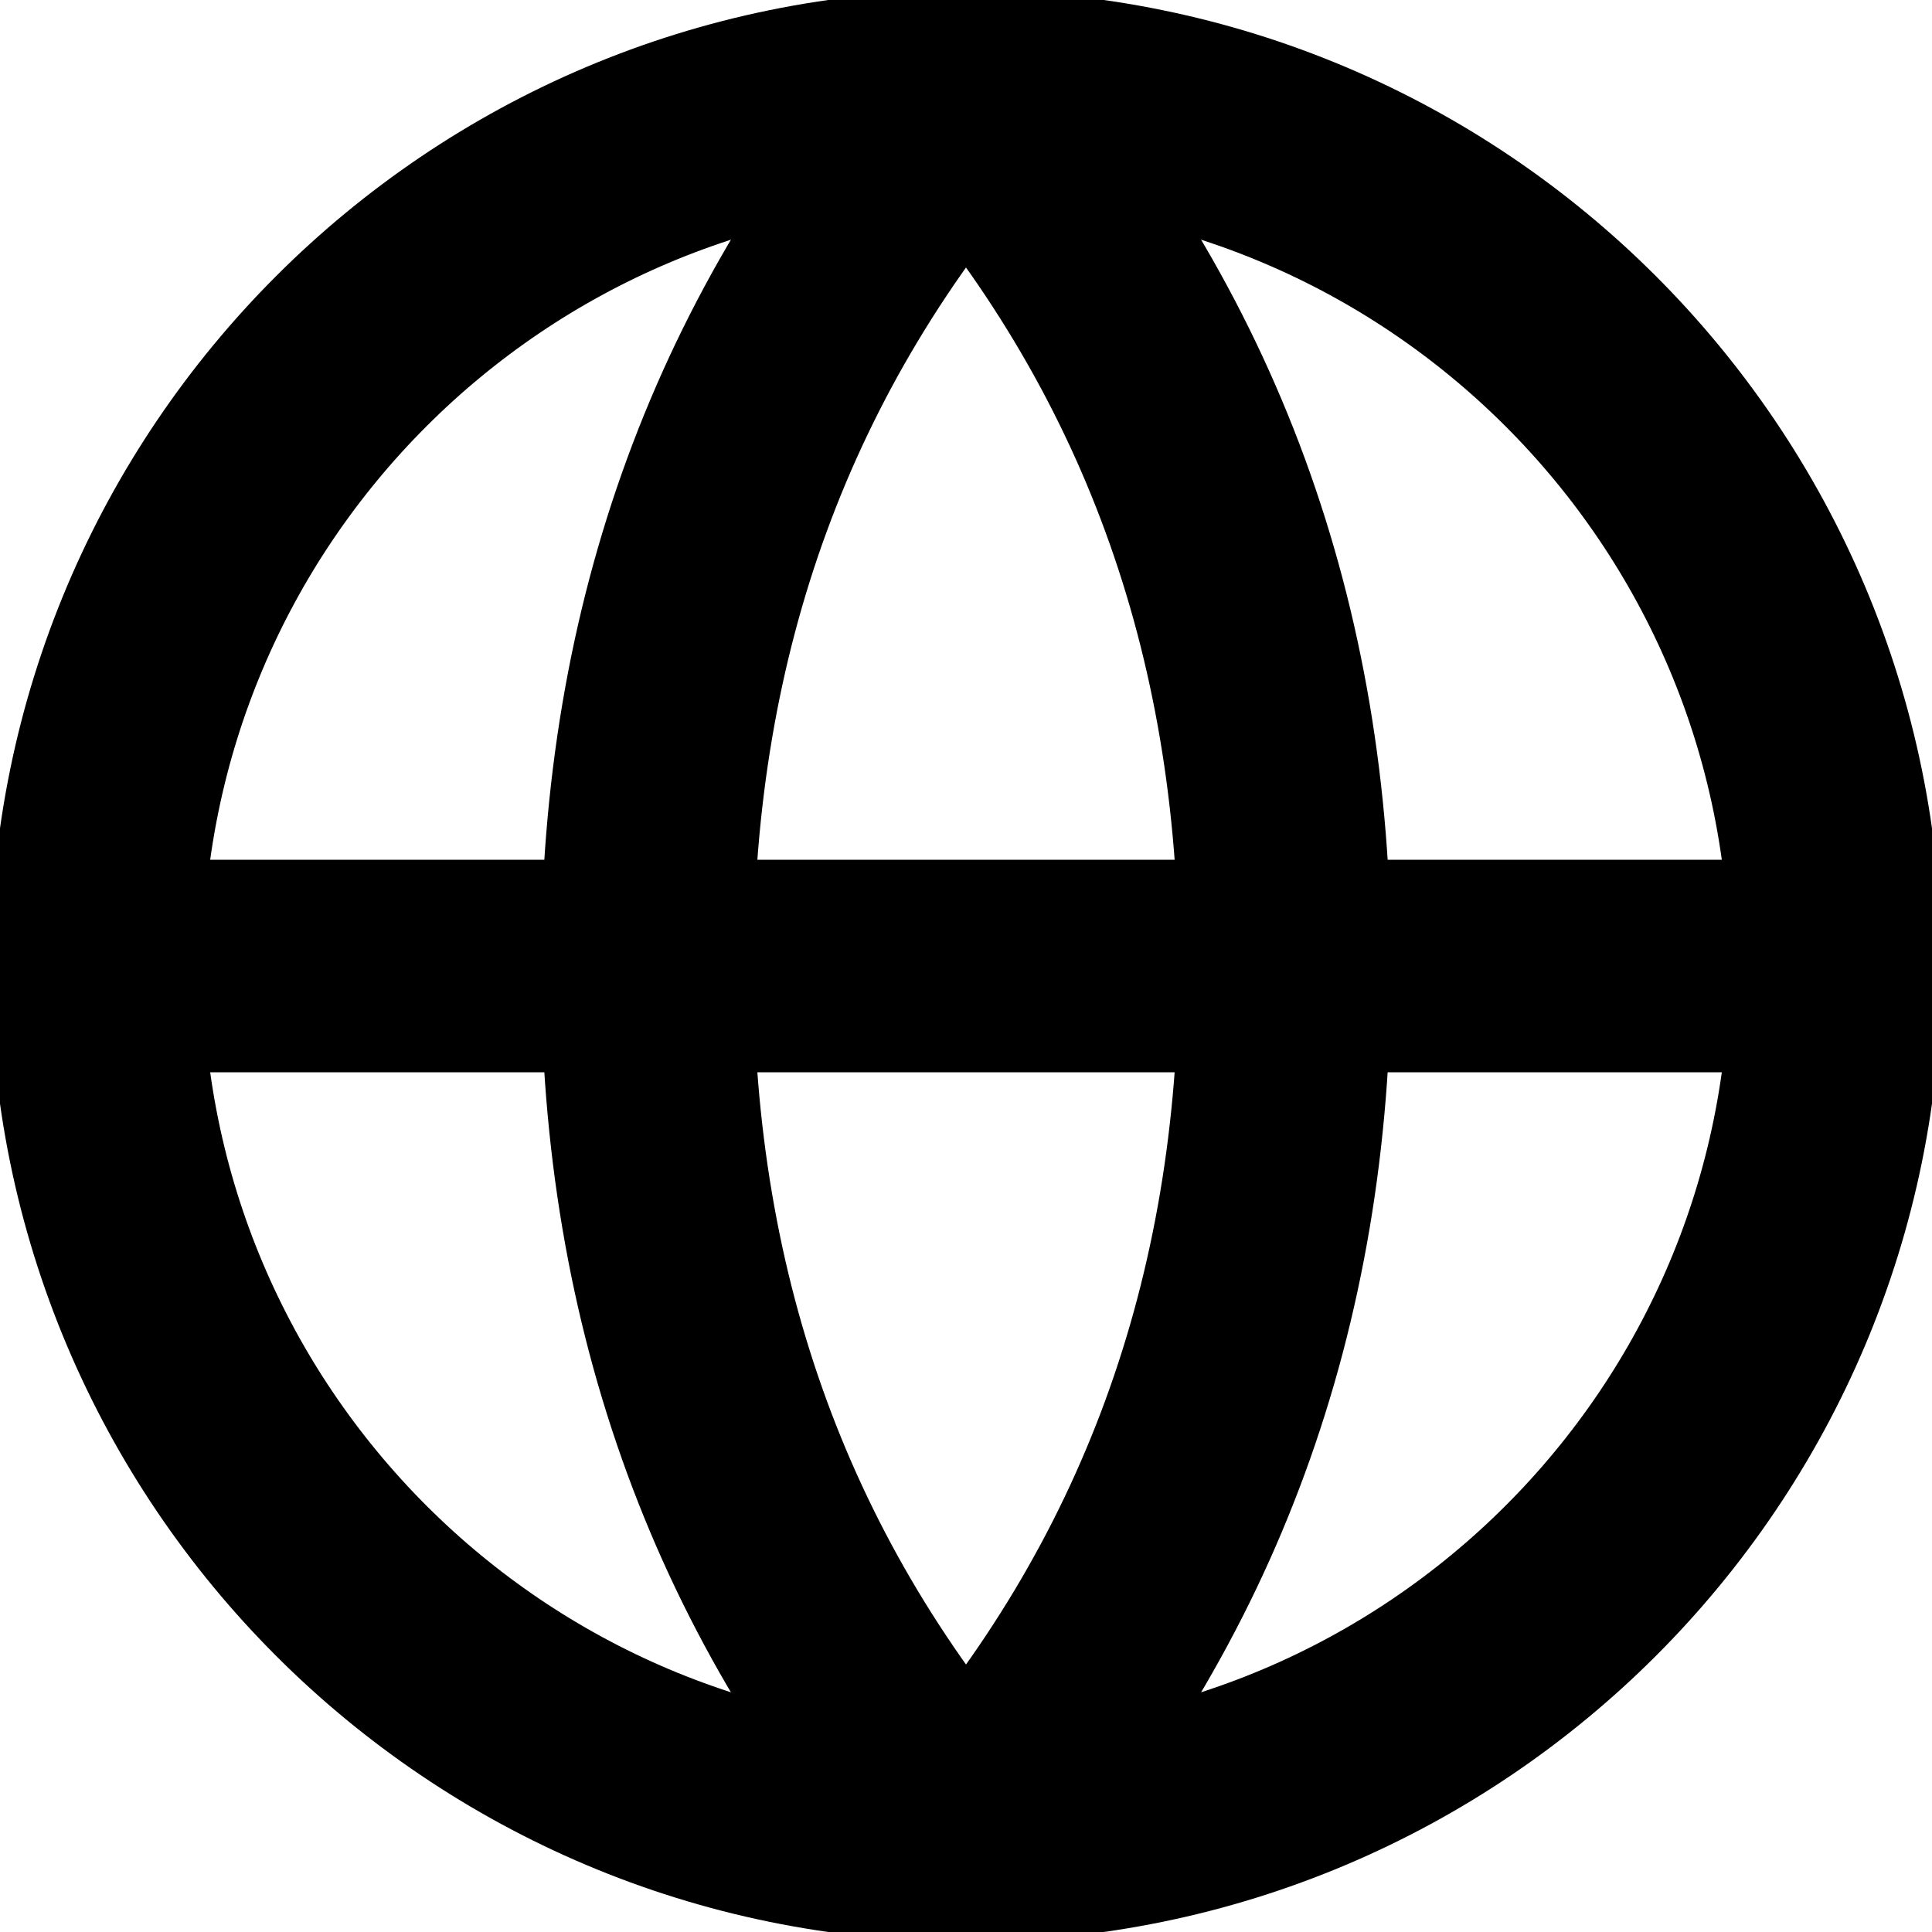
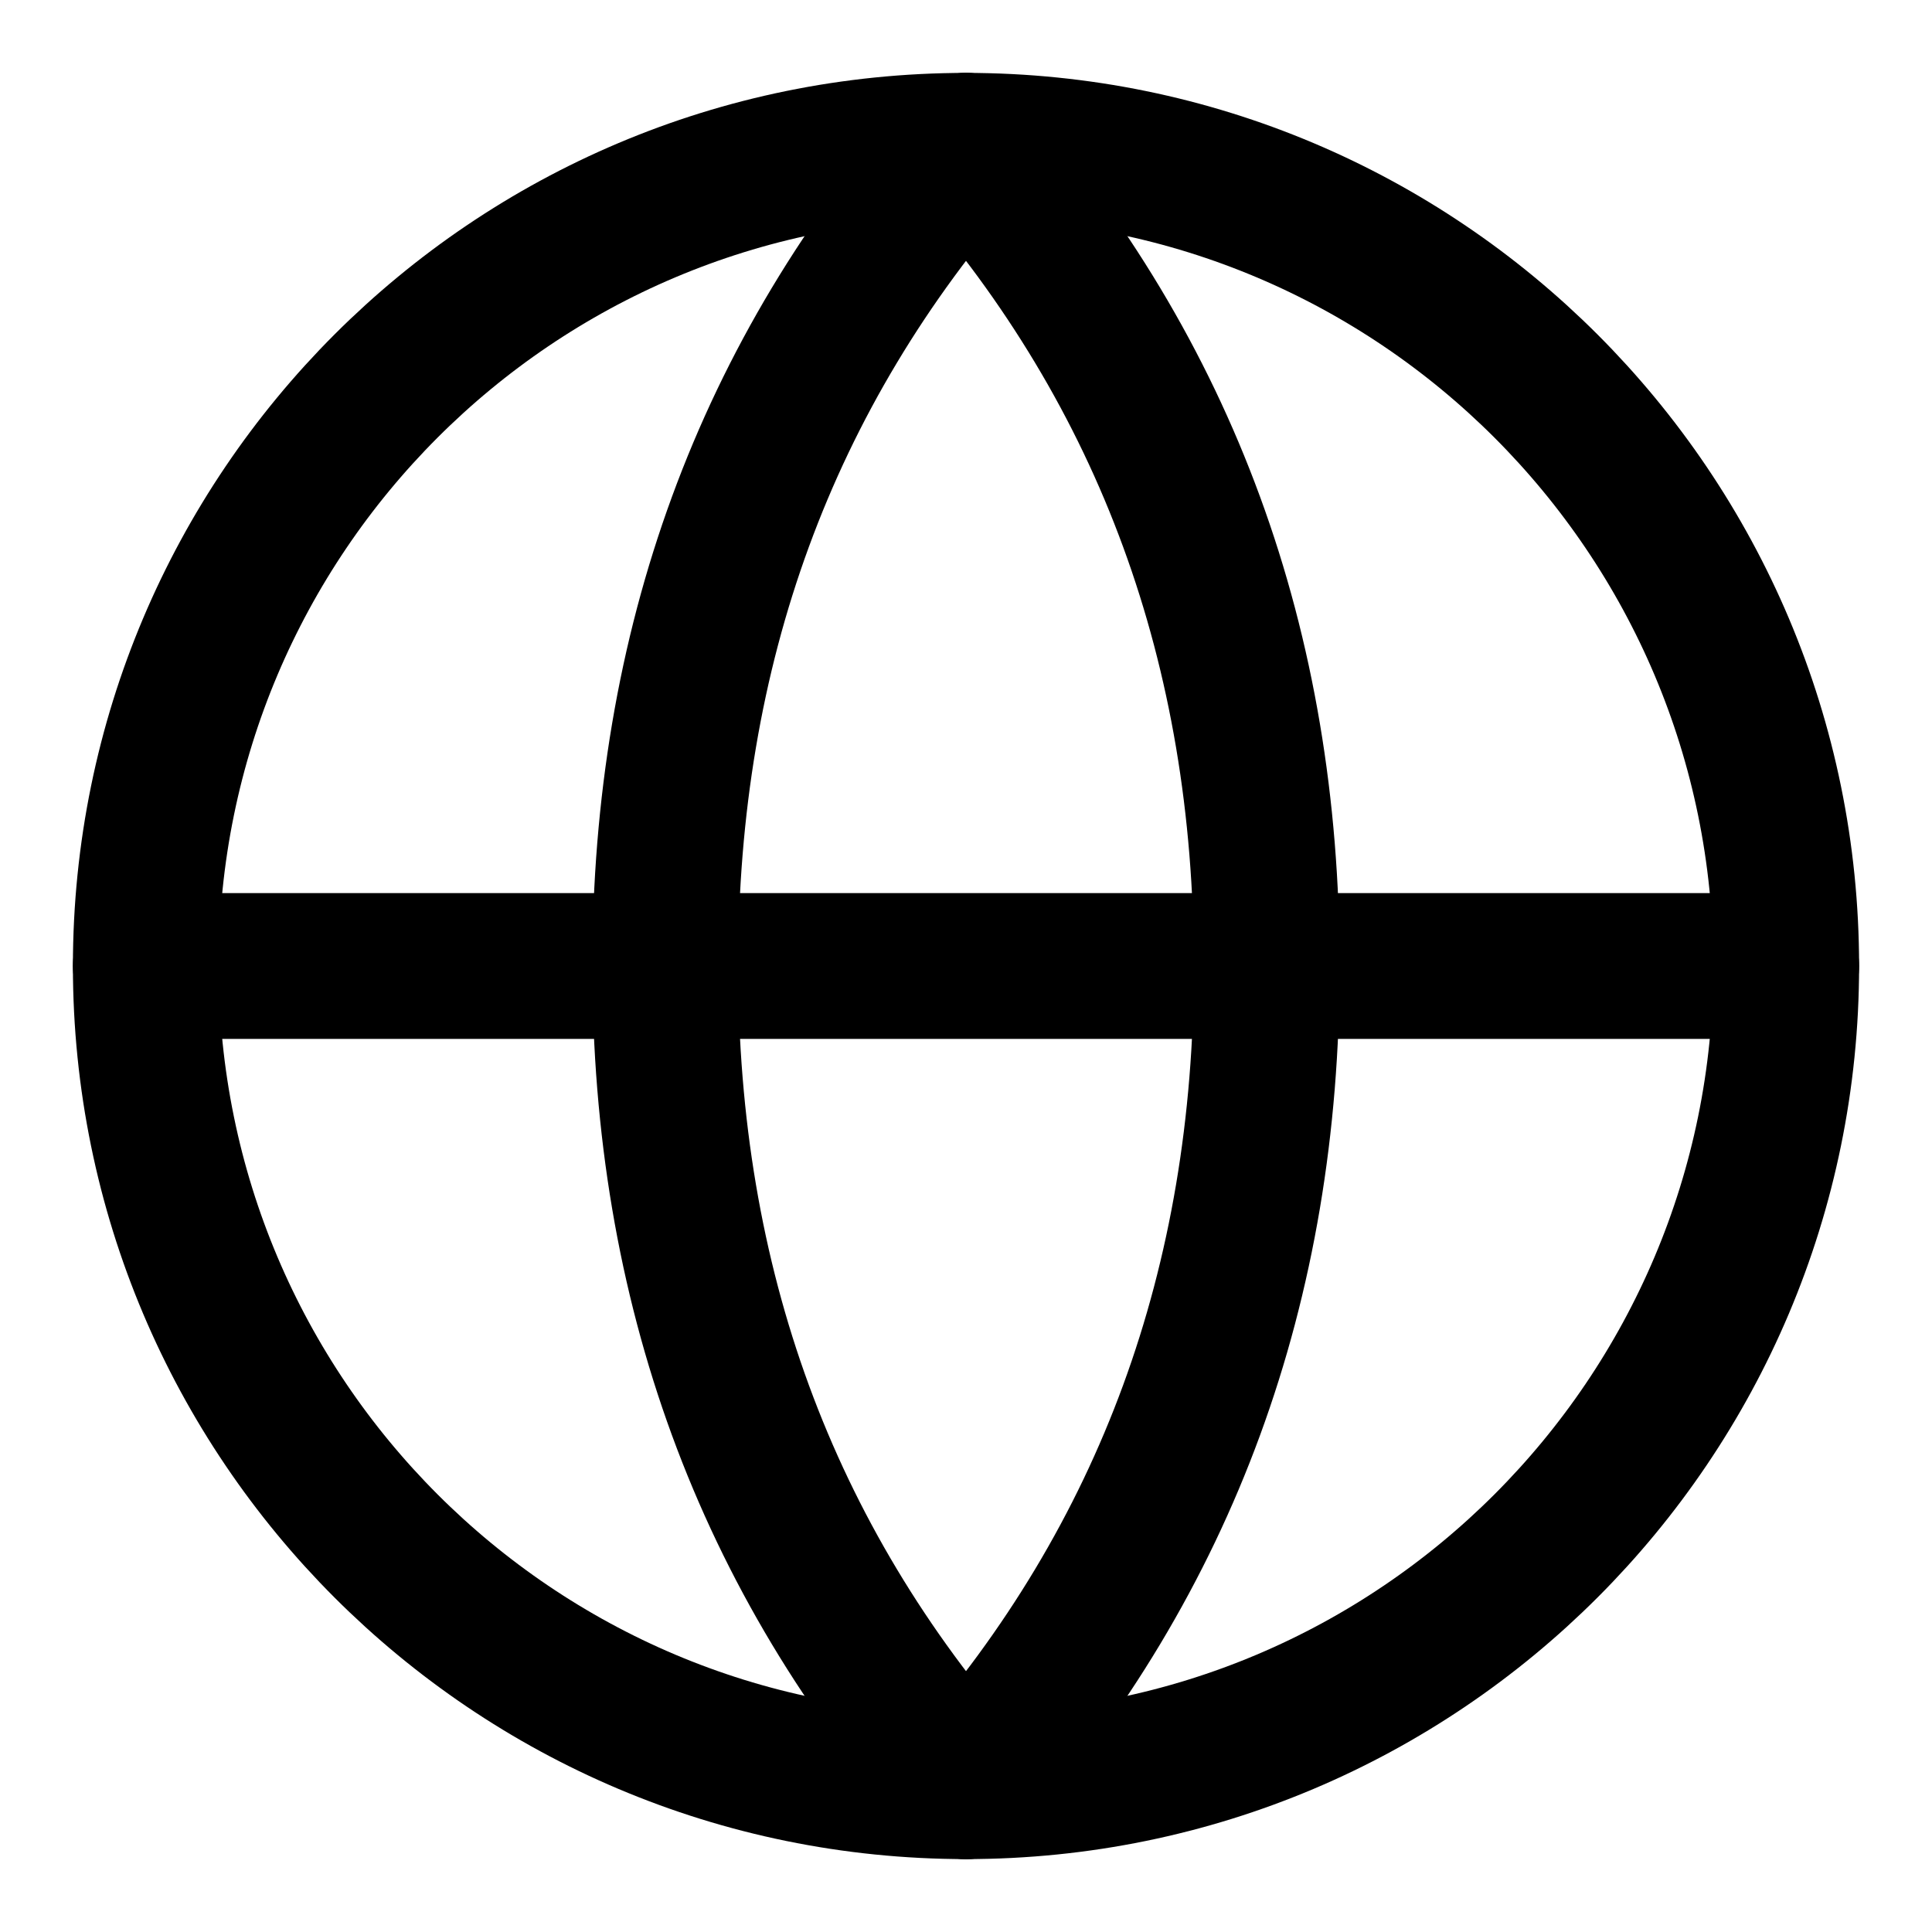
- <svg xmlns="http://www.w3.org/2000/svg" width="24" height="24" viewBox="2 2 20 20" fill="none" stroke="currentColor" stroke-width="2.2" stroke-linecap="round" stroke-linejoin="round">
+ <svg xmlns="http://www.w3.org/2000/svg" width="24" height="24" viewBox="1.4 1.4 21.2 21.2" fill="none" stroke="currentColor" stroke-width="1.6" stroke-linecap="round" stroke-linejoin="round">
  <circle cx="12" cy="12" r="9" />
  <path d="M3 12h18" />
  <path d="M12 3c2.2 2.5 3.3 5.5 3.3 9S14.2 18.5 12 21" />
  <path d="M12 3c-2.2 2.5-3.3 5.5-3.3 9S9.8 18.5 12 21" />
</svg>
